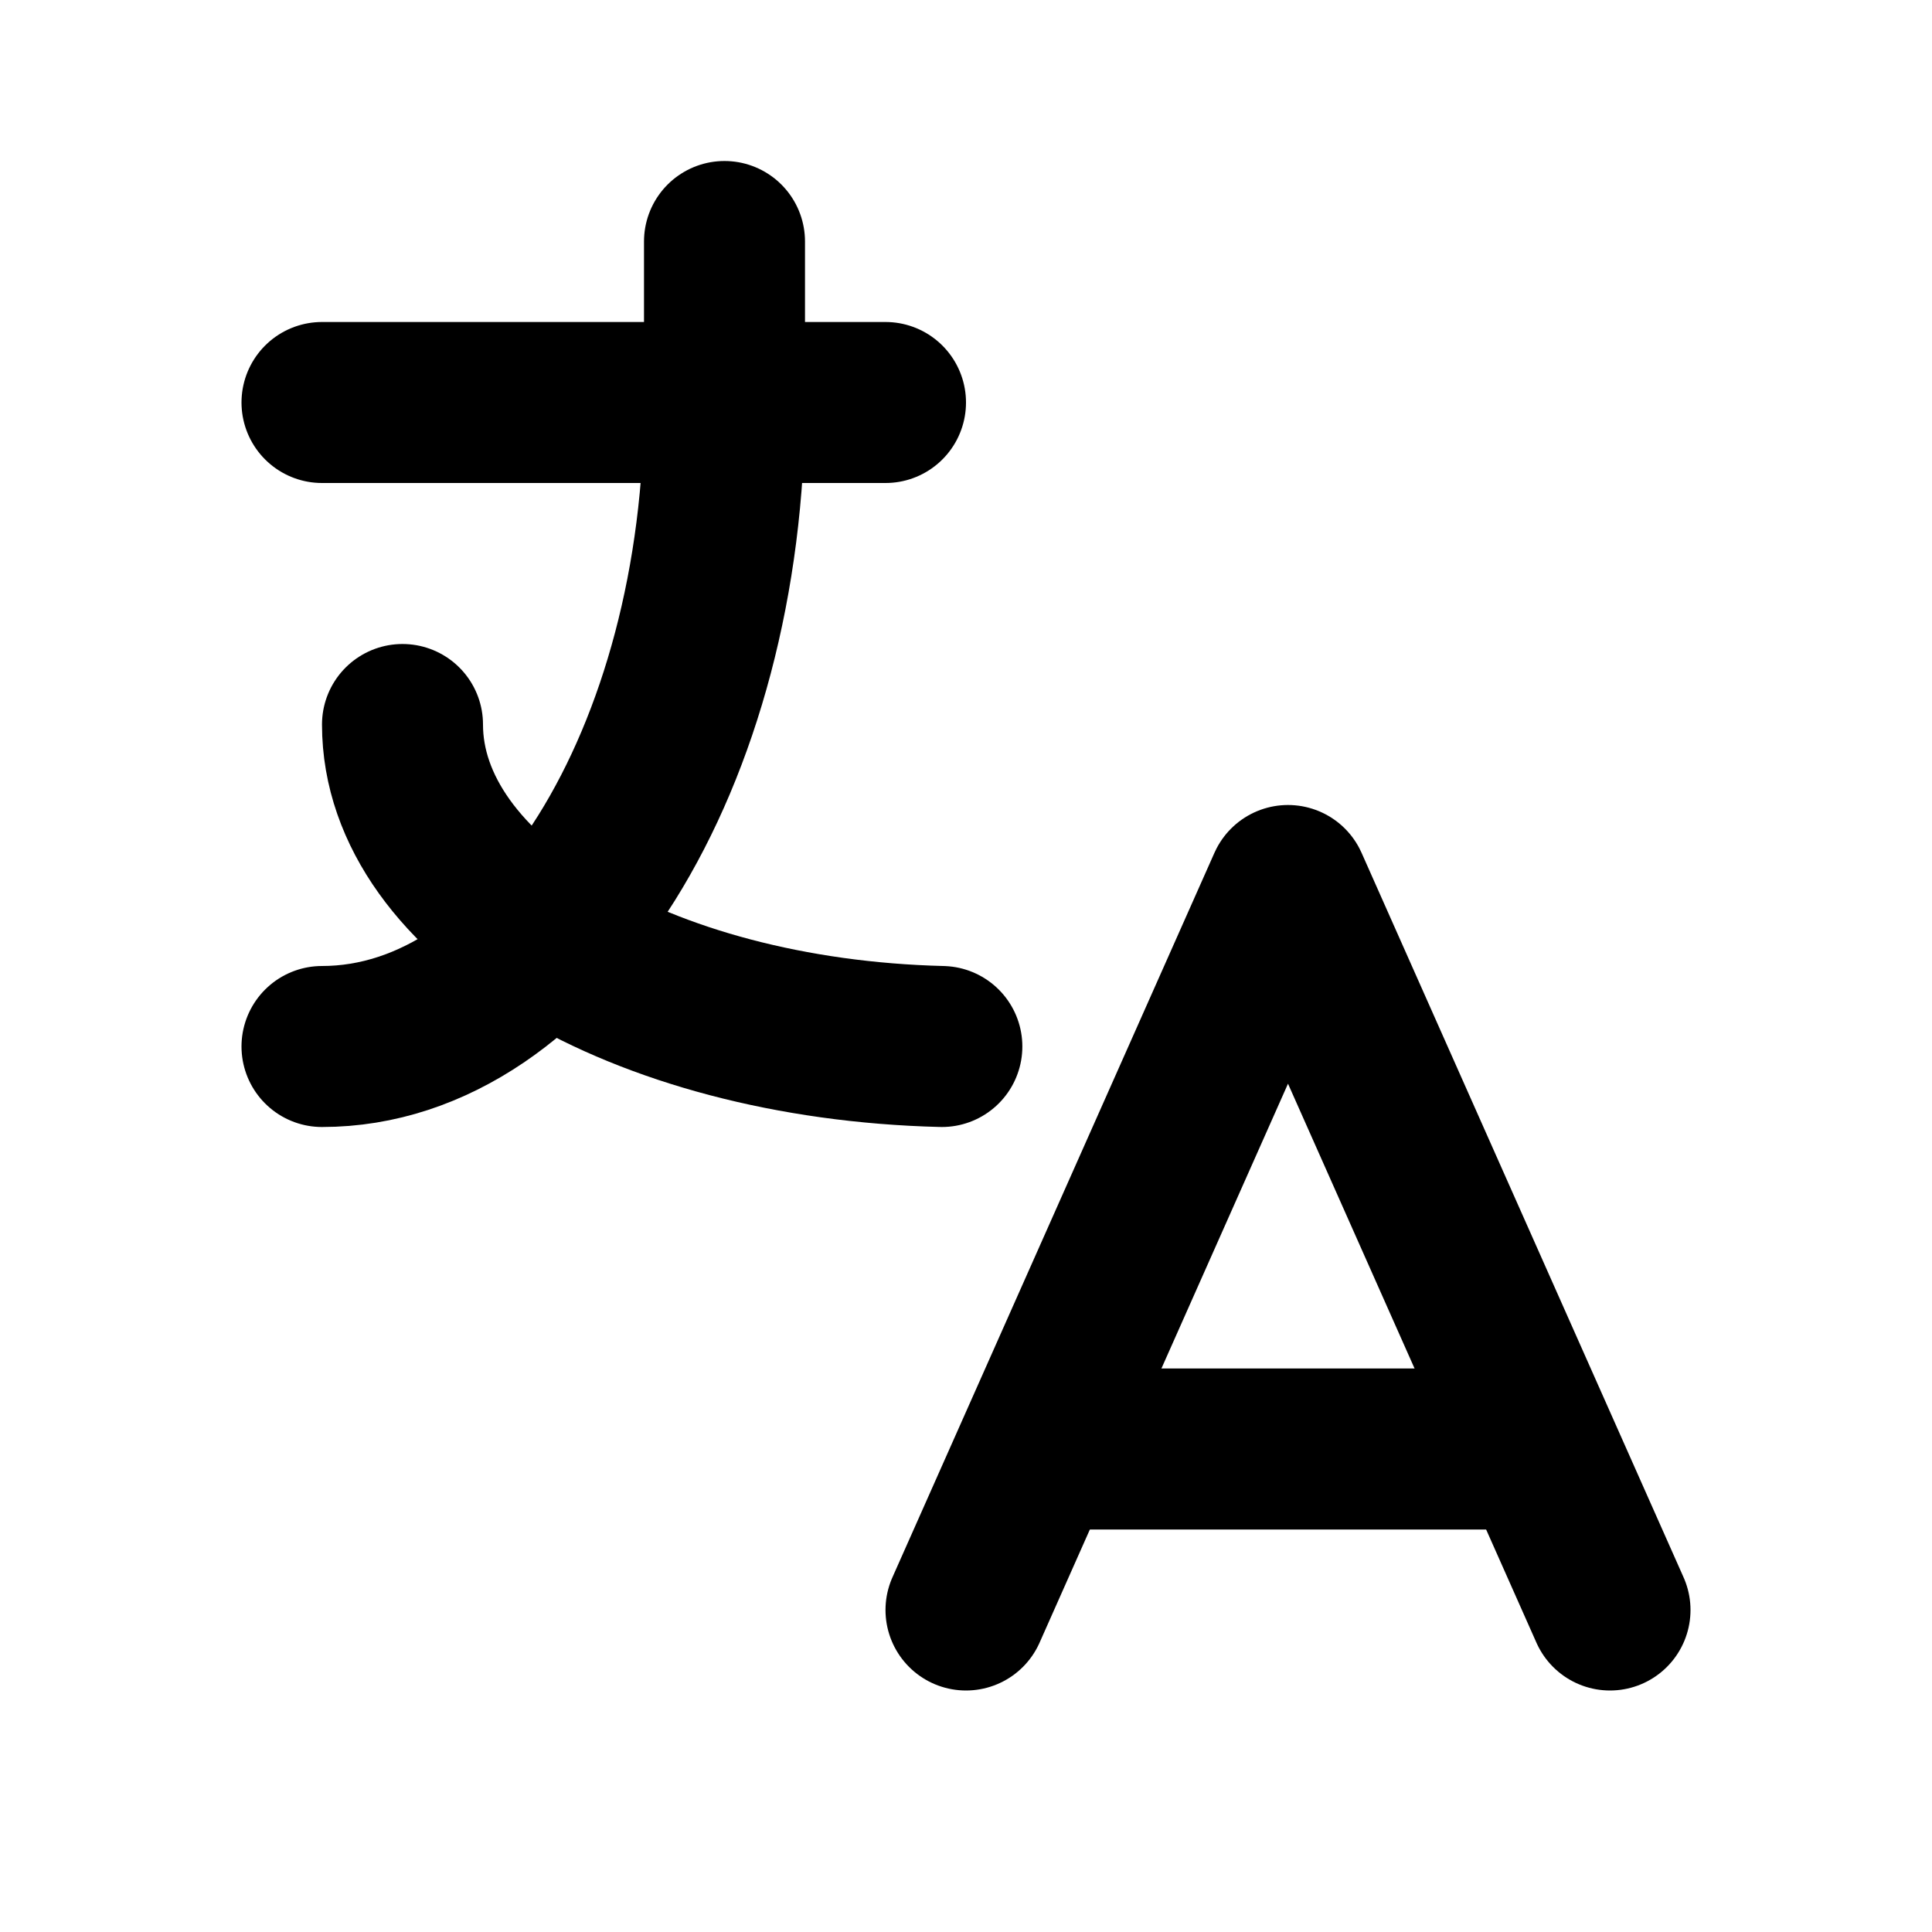
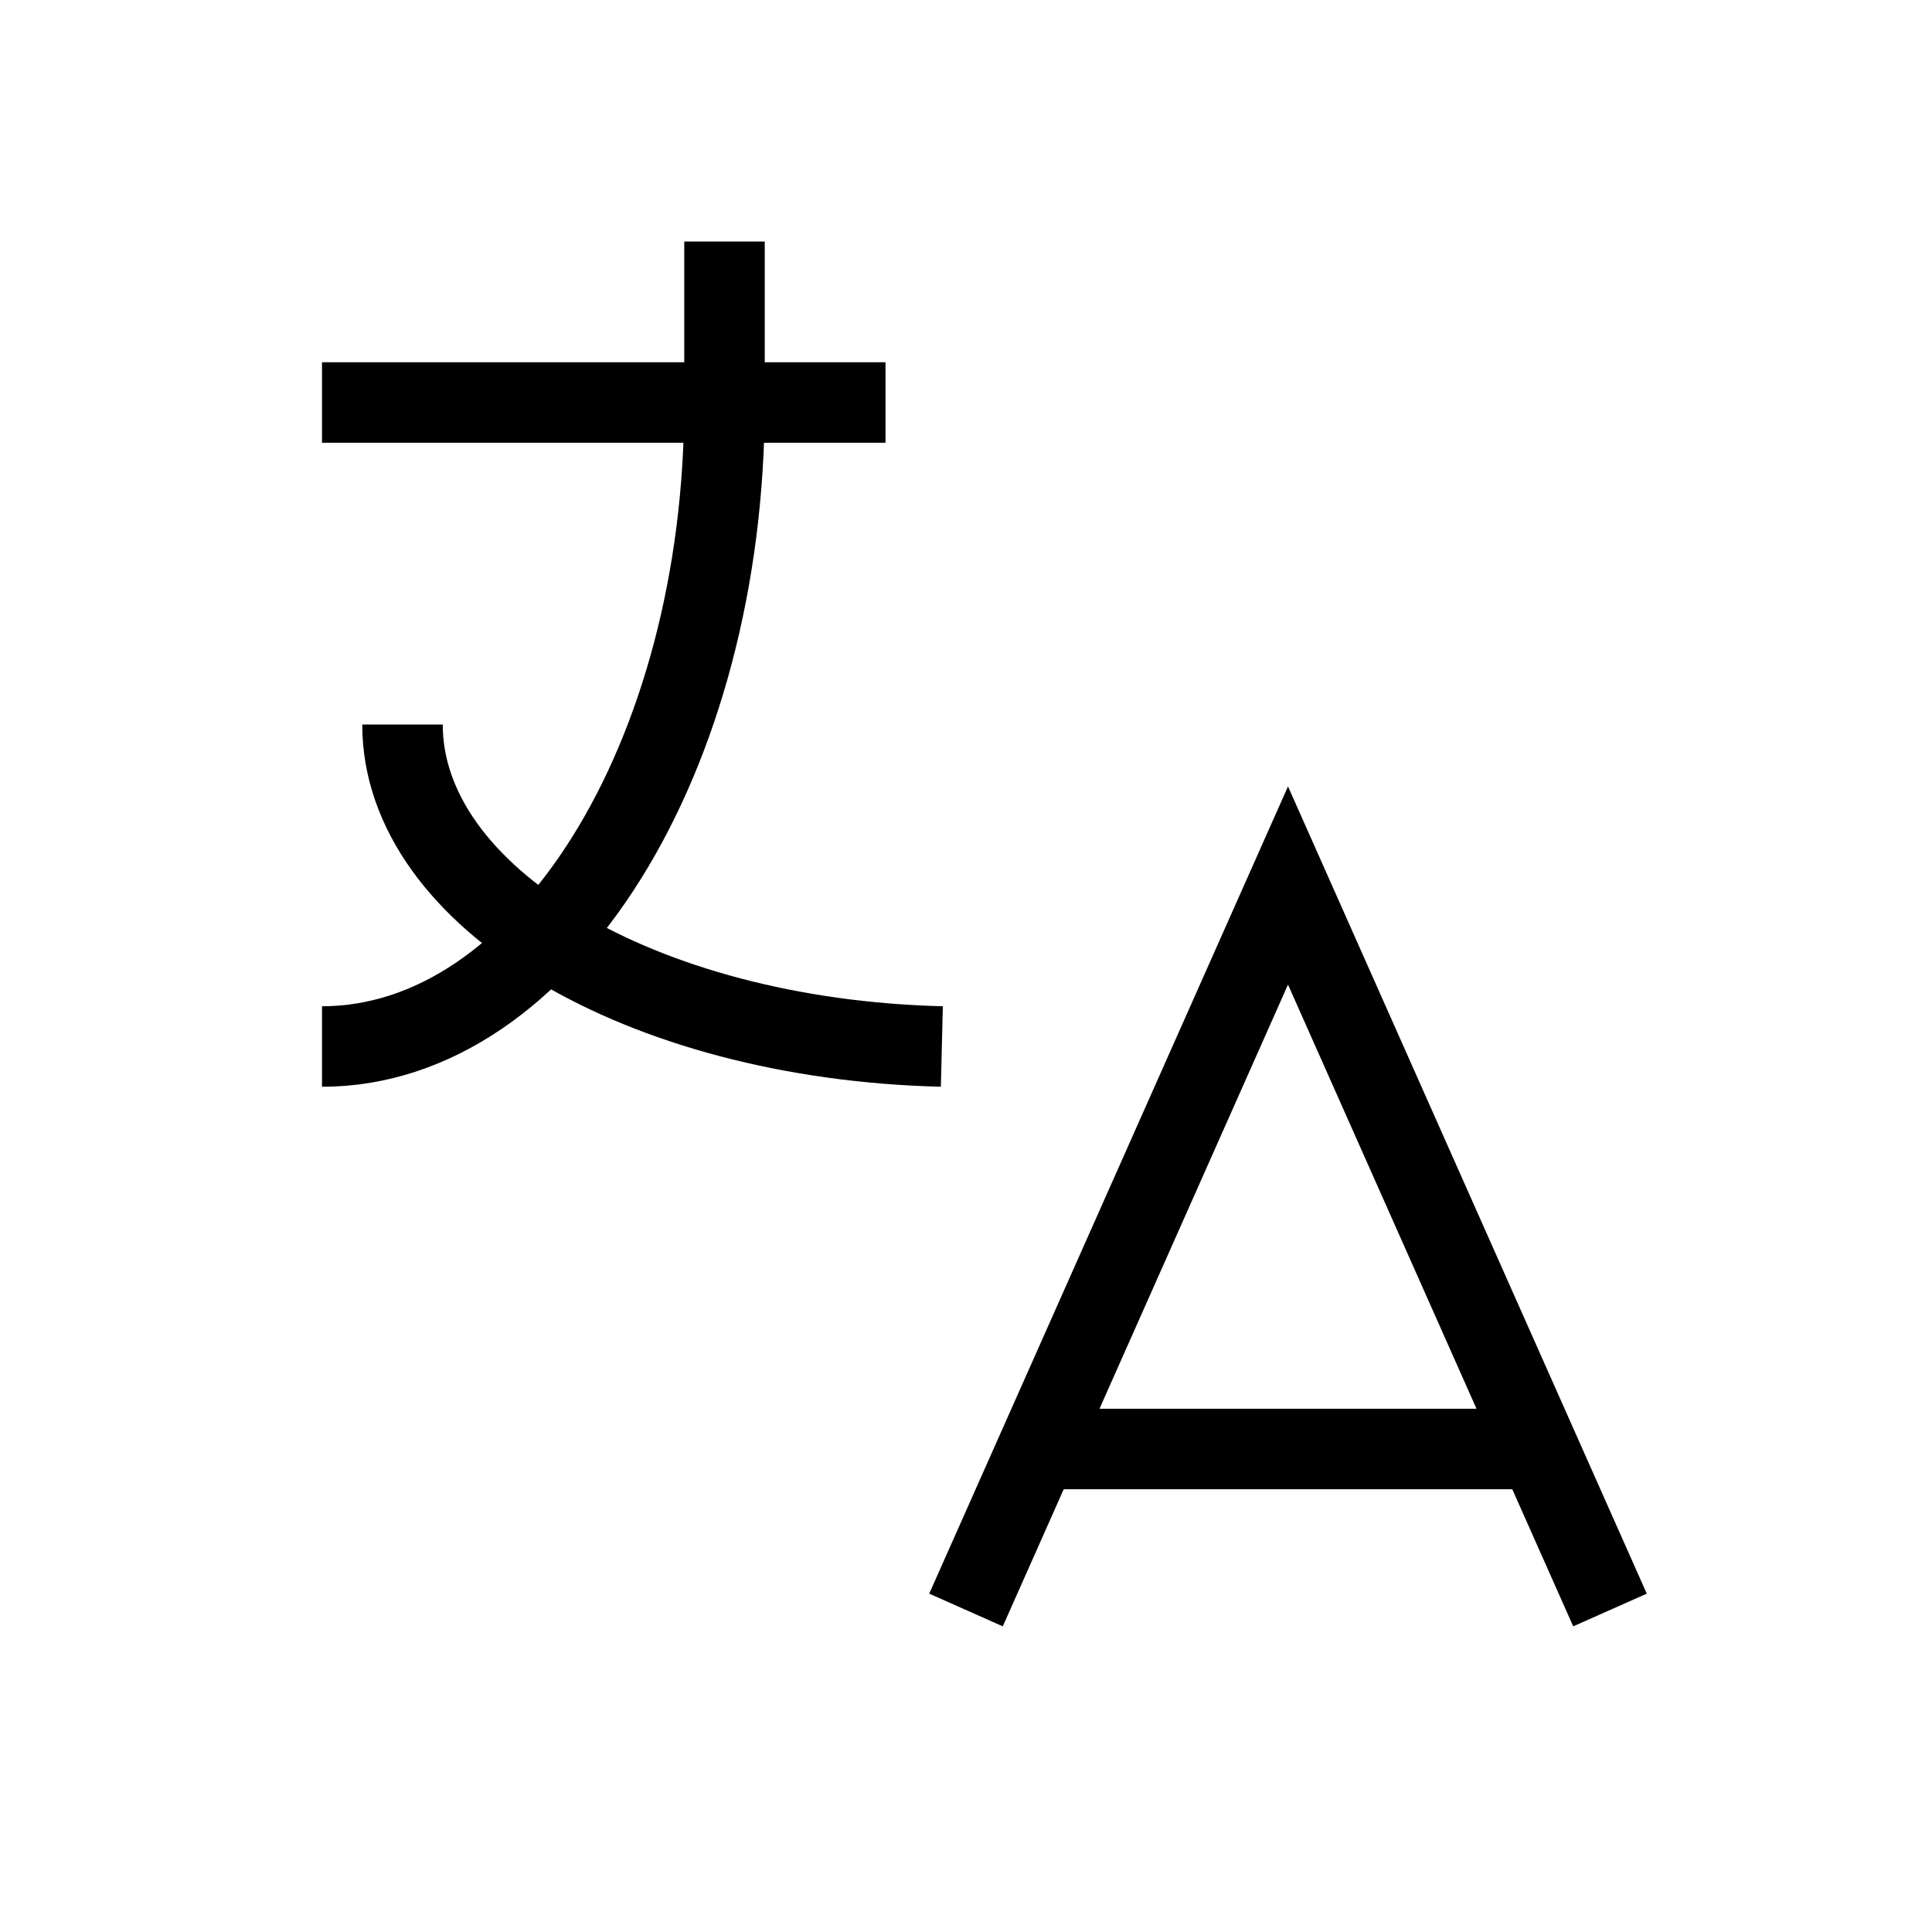
- <svg xmlns="http://www.w3.org/2000/svg" class="icon icon-tabler icon-tabler-language" width="26" height="26" viewBox="0 0 24 24" stroke-width="2" stroke="currentColor" fill="none" stroke-linecap="round" stroke-linejoin="round">
+ <svg xmlns="http://www.w3.org/2000/svg" class="icon icon-tabler icon-tabler-language" width="26" height="26" viewBox="0 0 24 24" strokeWidth="2" stroke="currentColor" fill="none" strokeLinecap="round" strokeLinejoin="round">
  <path stroke="none" d="M0 0h24v24H0z" fill="none" />
  <path d="M4 5h7" />
  <path d="M9 3v2c0 4.418 -2.239 8 -5 8" />
  <path d="M5 9c0 2.144 2.952 3.908 6.7 4" />
  <path d="M12 20l4 -9l4 9" />
  <path d="M19.1 18h-6.2" />
</svg>
